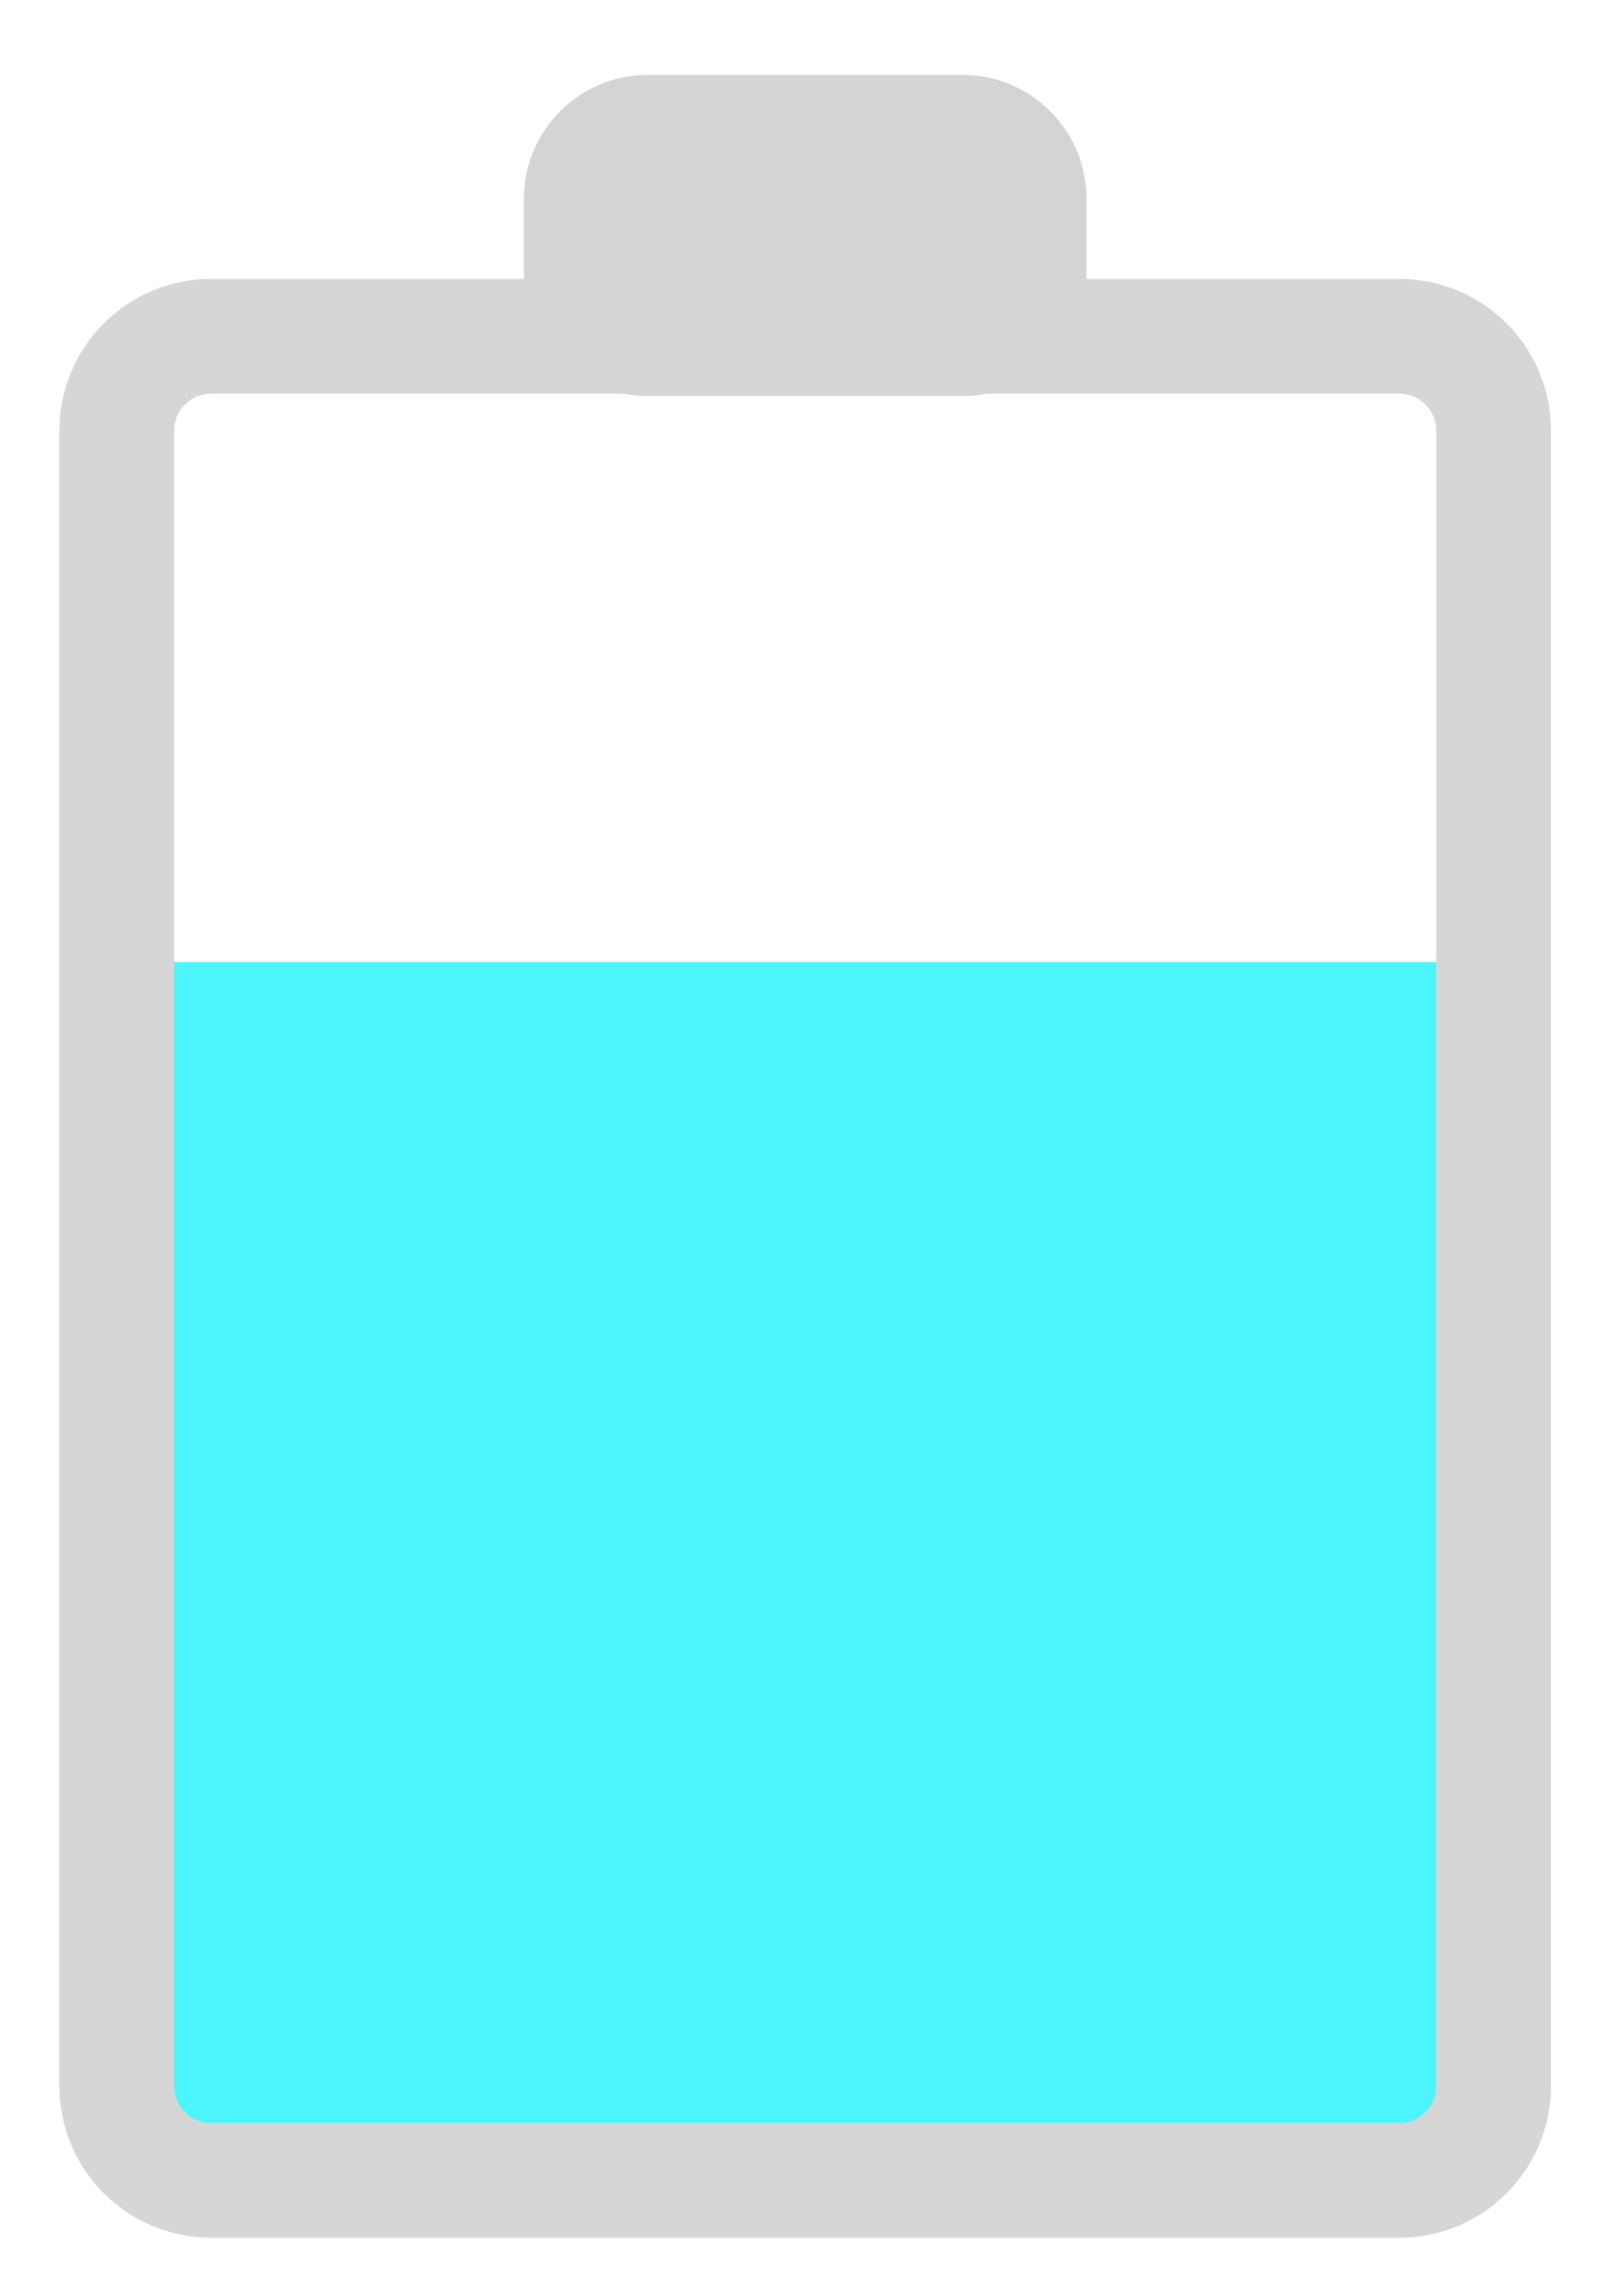
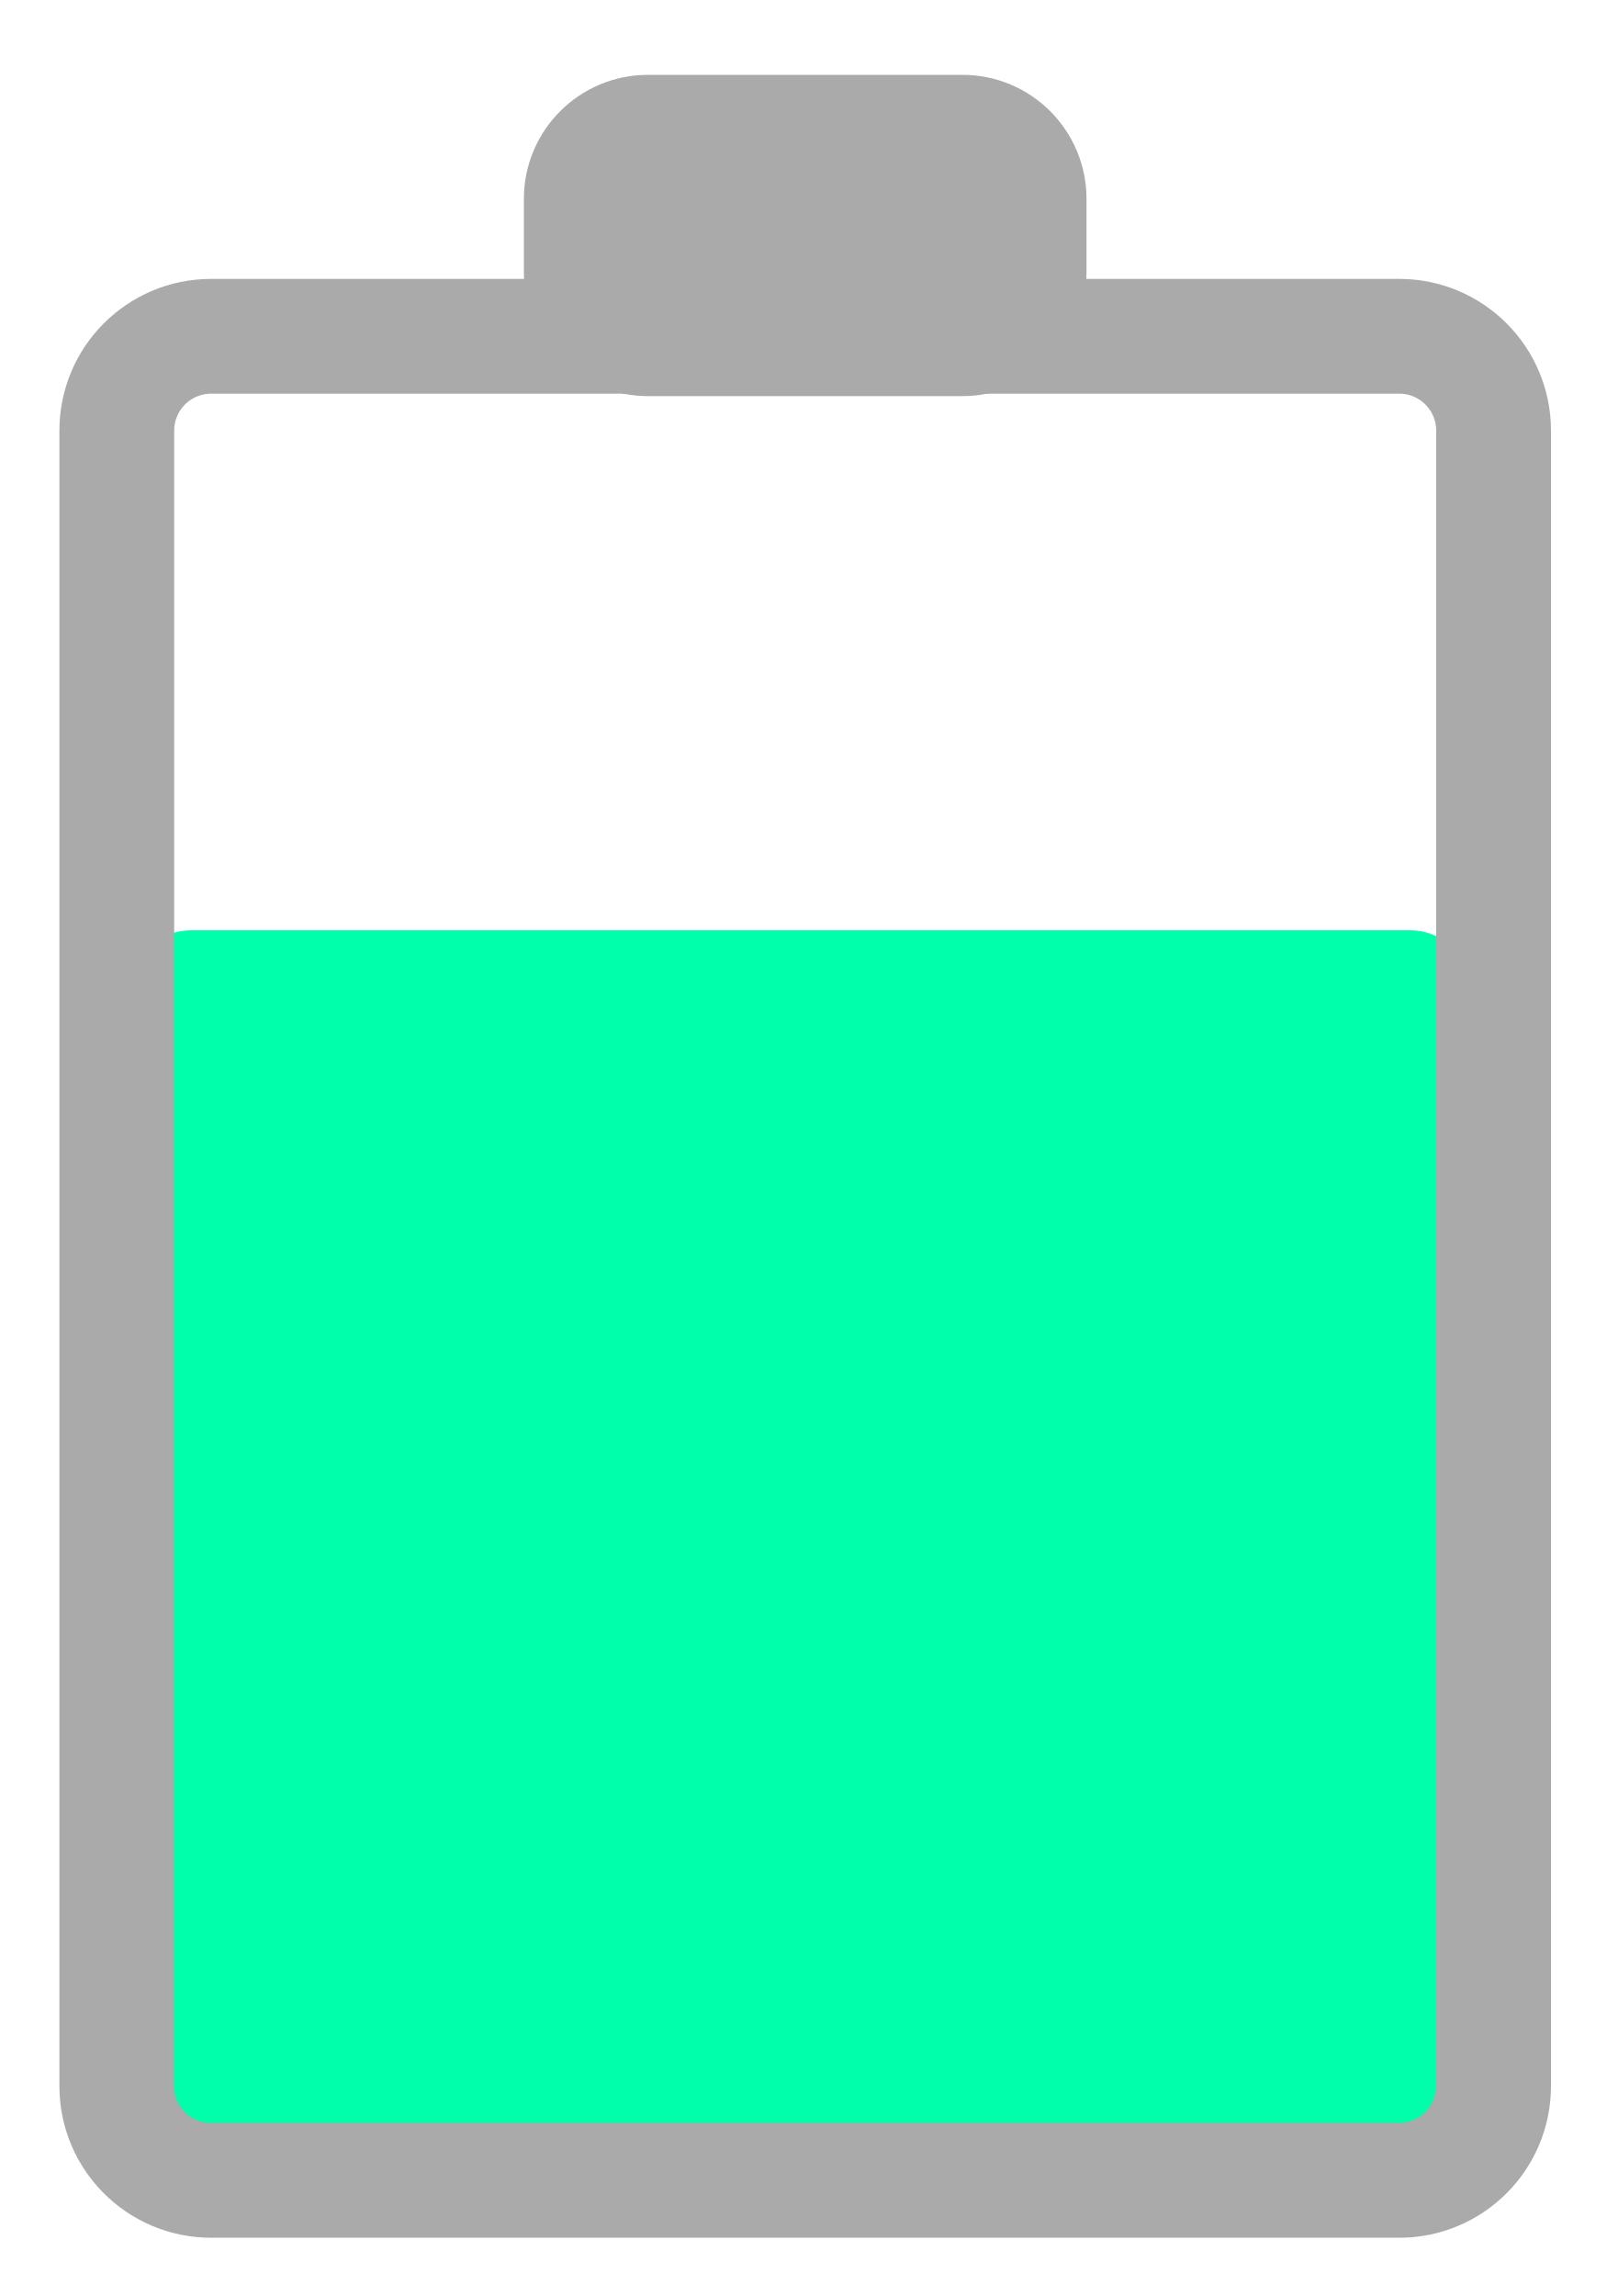
<svg xmlns="http://www.w3.org/2000/svg" width="28" height="40" viewBox="0 0 28 40" id="svg2" version="1.1">
  <defs id="defs4" />
  <g id="layer1" transform="translate(0,-1012.362)">
-     <rect style="fill:#d4d4d4;fill-opacity:1;fill-rule:evenodd;stroke:#d4d4d4;stroke-width:1.772;stroke-linecap:butt;stroke-linejoin:miter;stroke-miterlimit:4;stroke-dasharray:none;stroke-opacity:1" id="rect3259" width="8.031" height="3.825" x="10.014" y="1014.552" ry="1.275" />
-     <rect ry="1.076" y="1029.121" x="1.944" height="21.051" width="24.172" id="rect3318" style="fill:#4bf5fb;fill-opacity:1;fill-rule:evenodd;stroke:none;stroke-width:0.793px;stroke-linecap:butt;stroke-linejoin:miter;stroke-opacity:1" />
-     <rect ry="1.643" y="1018.221" x="2.035" height="32.126" width="23.989" id="rect3316" style="fill:none;fill-opacity:1;fill-rule:evenodd;stroke:#d6d6d6;stroke-width:2;stroke-linecap:butt;stroke-linejoin:miter;stroke-opacity:1;stroke-miterlimit:4;stroke-dasharray:none" />
+     <rect style="fill:#aaaaaa;fill-opacity:1;fill-rule:evenodd;stroke:#aaaaaa;stroke-width:1.772;stroke-linecap:butt;stroke-linejoin:miter;stroke-miterlimit:4;stroke-dasharray:none;stroke-opacity:1" id="rect3259" width="8.031" height="3.825" x="10.014" y="1014.552" ry="1.275" />
+     <rect ry="1.076" y="1028.57" x="2.259" height="21.051" width="23.384" id="rect3318" style="fill:#00ffaa;fill-opacity:1;fill-rule:evenodd;stroke:none;stroke-width:0.793px;stroke-linecap:butt;stroke-linejoin:miter;stroke-opacity:1" />
+     <rect ry="1.643" y="1018.221" x="2.035" height="32.126" width="23.989" id="rect3316" style="fill:none;fill-opacity:1;fill-rule:evenodd;stroke:#aaaaaa;stroke-width:2;stroke-linecap:butt;stroke-linejoin:miter;stroke-opacity:1;stroke-miterlimit:4;stroke-dasharray:none" />
  </g>
</svg>
